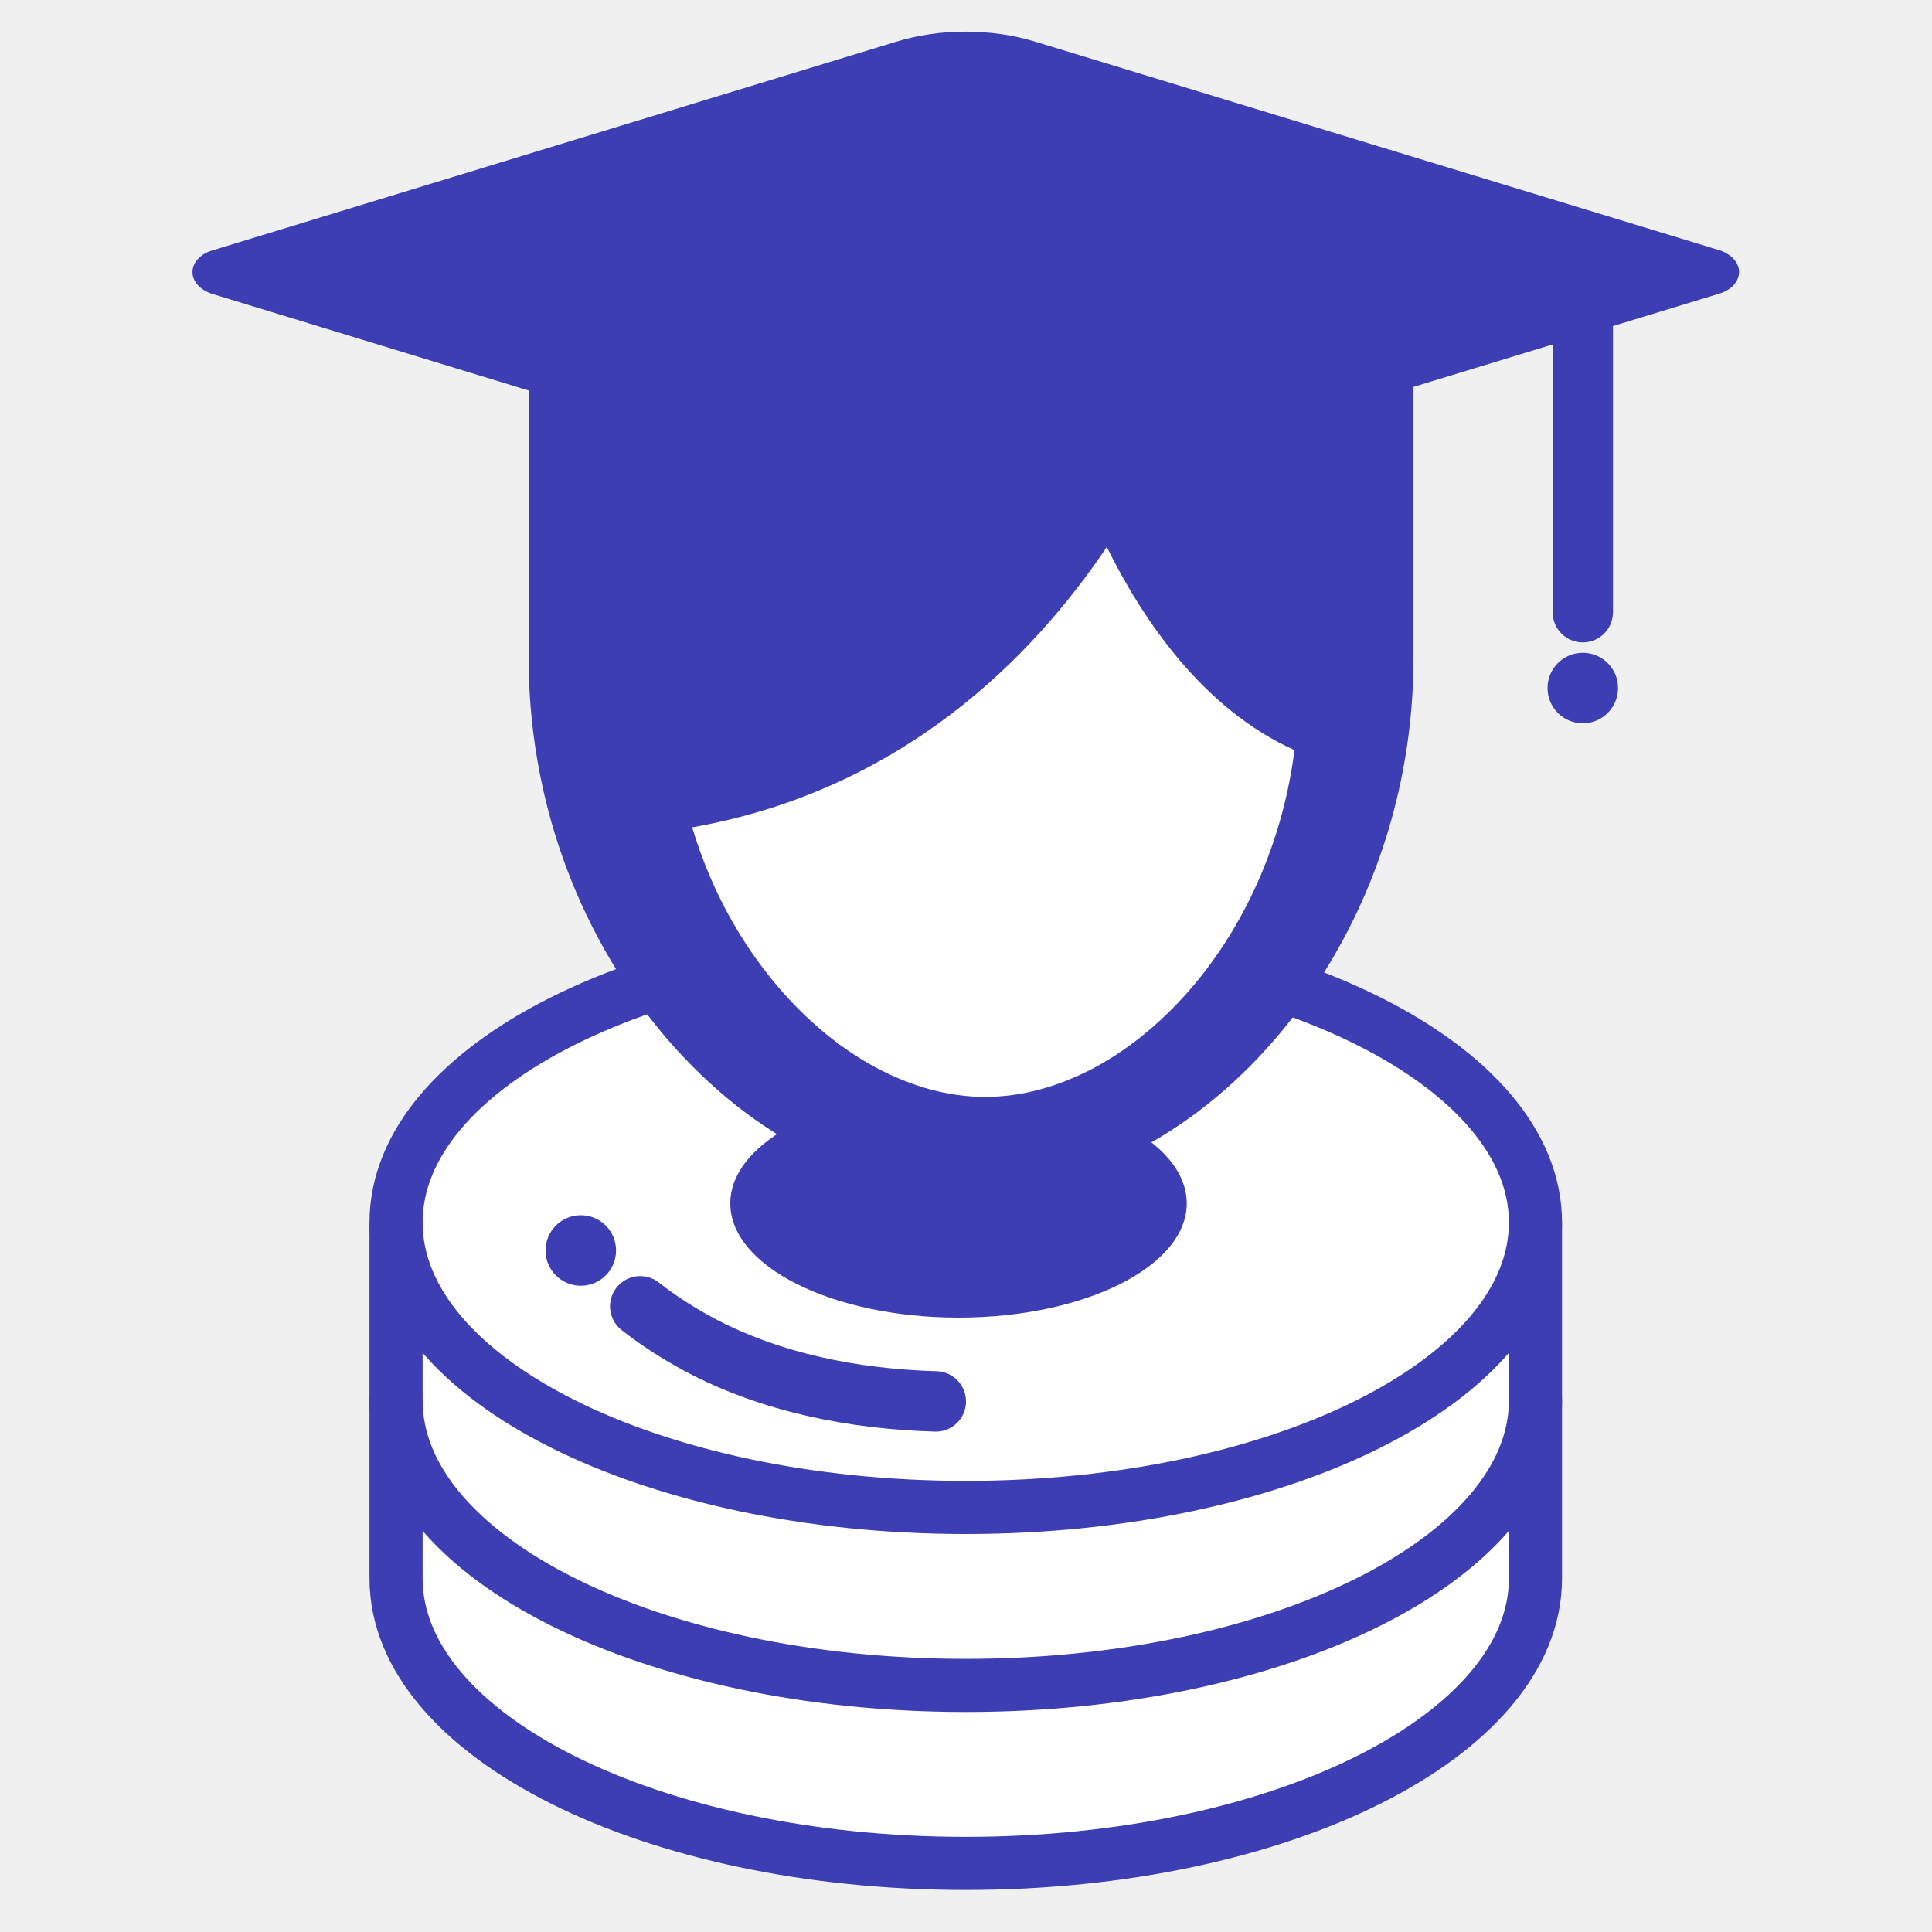
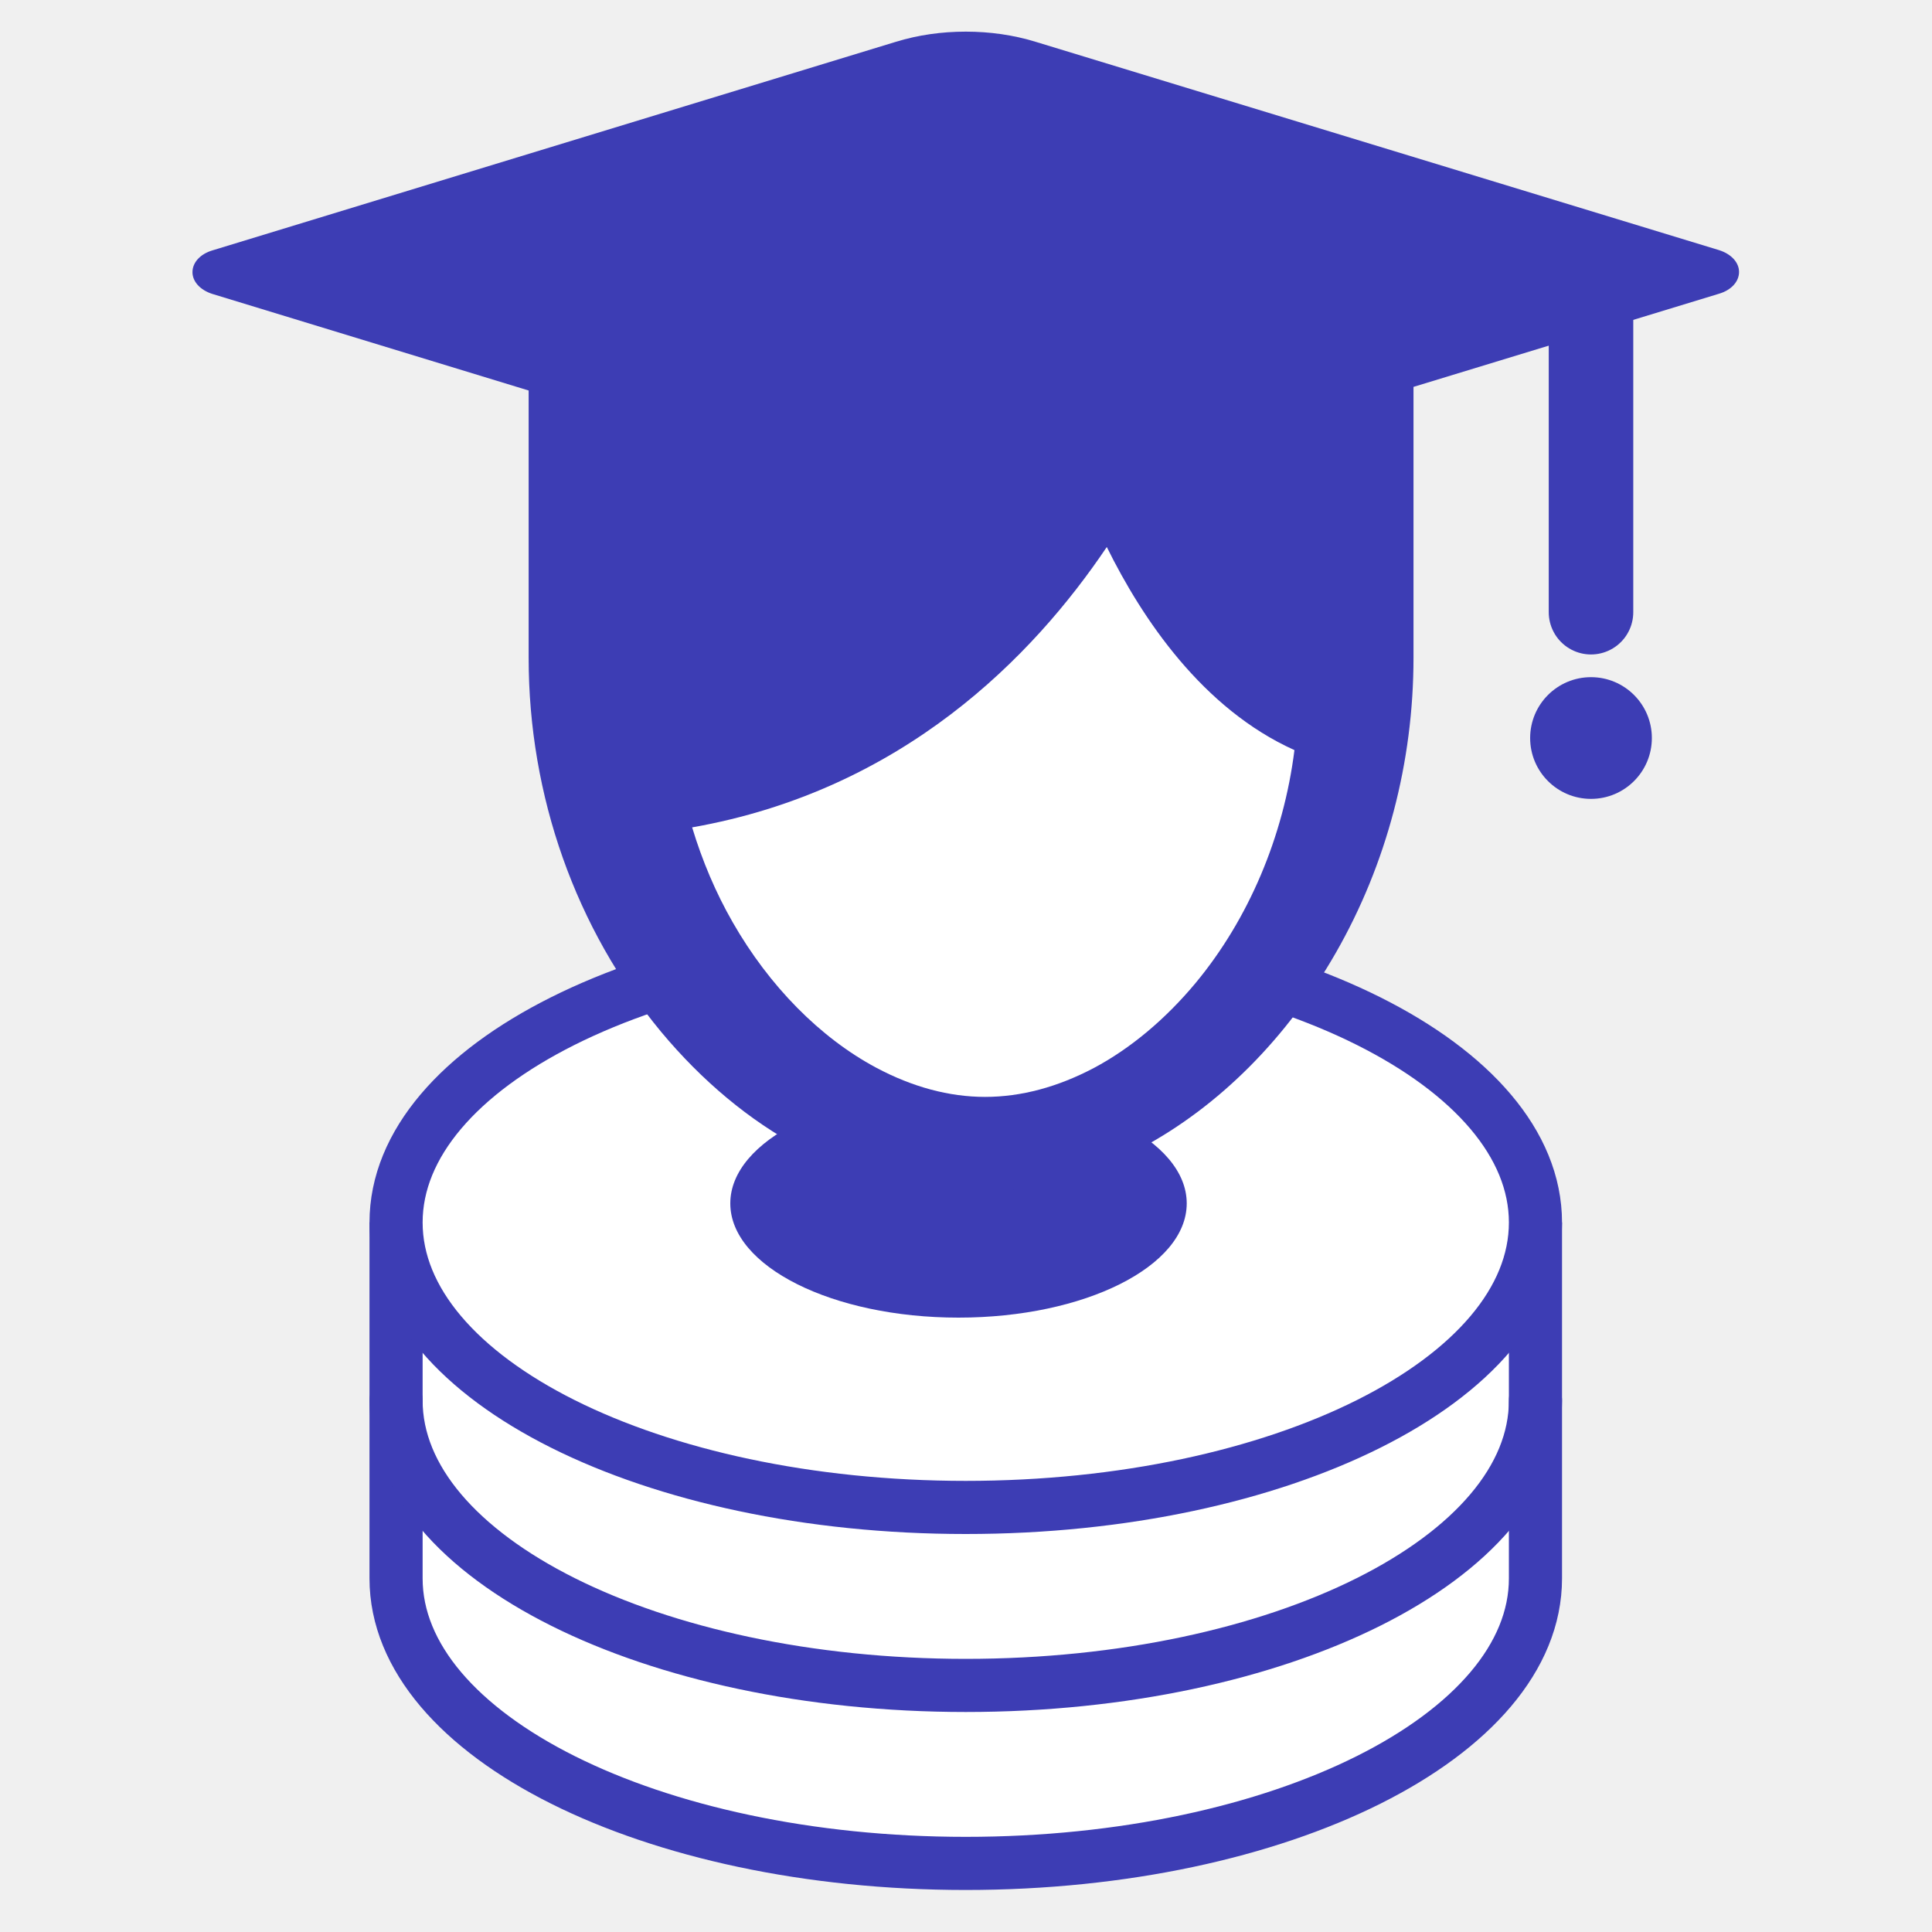
<svg xmlns="http://www.w3.org/2000/svg" version="1.1" x="0px" y="0px" viewBox="0 0 800 800" style="enable-background:new 0 0 800 800;" xml:space="preserve">
  <style type="text/css">
	.st1{fill:#FFFFFF;stroke:#3D3DB4;stroke-width:20;}
	.st2{fill:#3D3DB4;}
	.st3{fill:none;stroke:#3D3DB4;stroke-width:20;stroke-linecap:round;}
	.st4{display:none;}
	.st5{display:inline;}
	.st6{fill:url(#SVGID_1_);}
	.st7{display:inline;fill:none;stroke:#3D3DB4;stroke-width:20;stroke-linecap:round;stroke-miterlimit:10;}
	.st8{fill:#FFFFFF;stroke:#3D3DB4;stroke-width:22;}
	.st9{fill:none;stroke:#3D3DB4;stroke-width:22;stroke-linecap:round;}
- 	.st10{fill:none;stroke:#3D3DB4;stroke-width:25;stroke-linecap:round;}
- 	.st11{fill:none;stroke:#3D3DB4;stroke-width:20;stroke-linecap:round;stroke-linejoin:round;stroke-miterlimit:10;}
- 	.st12{fill:none;stroke:#3D3DB4;stroke-width:25;stroke-linecap:round;stroke-linejoin:round;stroke-miterlimit:10;}
- 	.st13{fill:#FFFFFF;}
+ 	.st10{fill:none;stroke:#3D3DB4;stroke-width:20;stroke-linecap:round;stroke-linejoin:round;stroke-miterlimit:10;}
+ 	.st11{fill:none;stroke:#3D3DB4;stroke-width:35;stroke-linecap:round;stroke-linejoin:round;stroke-miterlimit:10;}
+ 	.st12{fill:#FFFFFF;}
</style>
  <g id="Old">
    <g id="Database_Outline">
      <path class="st0" d="M399.9,392.2c-130.3,0-235.9,52.9-235.9,118l0,0v147.4c0,65.1,105.6,118,235.9,118s235.9-52.9,235.9-118    V510.2C635.8,445.2,530.2,392.2,399.9,392.2z" />
      <path class="st1" d="M635.8,510.2c0,65.1-105.6,118-235.9,118S164,575.3,164,510.2s105.6-118,235.9-118S635.8,445.2,635.8,510.2z" />
      <path class="st2" d="M491.4,502.3c0,26.1-42.3,47.3-94.5,47.3s-94.5-21.2-94.5-47.3s42.3-47.3,94.5-47.3S491.4,476.2,491.4,502.3z    " />
      <path class="st3" d="M635.8,583.9c0,65.1-105.6,118-235.9,118S164,649,164,583.9" />
    </g>
    <g id="Natural_brain" class="st4">
      <g class="st5">
        <linearGradient id="SVGID_1_" gradientUnits="userSpaceOnUse" x1="399.953" y1="281.3" x2="399.953" y2="771.462" gradientTransform="matrix(1 0 0 -1 0 800)">
          <stop offset="0" style="stop-color:#FFFFFF" />
          <stop offset="5.872645e-02" style="stop-color:#FFF3F3" />
          <stop offset="0.164" style="stop-color:#FFD4D4" />
          <stop offset="0.303" style="stop-color:#FFA2A2" />
          <stop offset="0.47" style="stop-color:#FF5D5D" />
          <stop offset="0.473" style="stop-color:#FF5C5C" />
        </linearGradient>
        <path class="st6" d="M652.3,289.4c-0.7-23.5-7.4-42.6-18.2-53.2c4.8-10.8,6.6-23.6,4.9-36.3c-1.7-13.3-7-25.1-14.6-33.2     c1.6-12.5-3.6-27.6-14.6-42.3C598,108.6,578.3,93,558.6,89.8c-3.7-18.5-18.4-35.2-41.3-46.7c-16-8.1-34.8-12.9-52.8-13.7     c-19.8-0.9-36.6,3.1-48.6,11.6c-6.7,4.7-12.1,11.1-16.3,18.7c-4.1-7.7-9.5-14.1-16.2-18.7c-23.7-16.6-67-16.6-100.8-0.1     c-23.6,11.6-38.3,28.9-42,49.3c-21.2,4.2-42,21.9-53.4,38.1c-9.6,13.7-13.9,27.3-12.2,38.9c-16,19.1-19.7,47.7-9.4,70     c-11,12.2-17.3,29.4-18,49.2c-1,32.8,13.3,67.7,37.4,91c12.5,12.1,28.9,17.5,41.9,19.8c10.6,22.1,35.6,36.4,50.2,43.2     c17.7,8.2,40.1,14.6,58.7,14.6c3,0,5.9-0.2,8.6-0.5c4.8,19.8,11.2,34.6,19.6,45c10.2,12.7,23.4,19.2,39.2,19.2     c35.8,0,48.7-29.8,56-64.2c2.6,0.3,5.3,0.5,8.2,0.5c16.7,0,37.6-5.4,57.2-15.2c14.3-7.2,38.5-22.4,48-45.9     c15.1-2.9,28.9-8.1,40.1-15.2C643.3,359.3,653.2,319.8,652.3,289.4z" />
      </g>
      <g class="st5">
        <path class="st2" d="M336.8,28.4c18,0,34.8,4.2,46.7,12.5c6.7,4.7,12.1,11,16.2,18.7c4.1-7.7,9.6-14,16.3-18.7     c11-7.7,25.9-11.7,43.4-11.7c1.7,0,3.5,0,5.3,0.1c18,0.8,36.8,5.7,52.8,13.7c22.9,11.5,37.6,28.2,41.3,46.7     c19.7,3.2,39.3,18.9,51.2,34.6c11,14.7,16.2,29.7,14.6,42.3c7.6,8.2,12.9,20,14.6,33.2c1.6,12.7-0.1,25.5-4.9,36.3     c10.9,10.5,17.5,29.6,18.2,53.2c0.9,30.5-9,69.9-39.5,89.1c-11.3,7.1-25,12.3-40.1,15.2c-9.5,23.6-33.7,38.7-48,45.9     c-19.6,9.9-40.4,15.2-57.2,15.2c-2.9,0-5.6-0.2-8.2-0.5c-7.3,34.4-20.2,64.2-56,64.2c-15.8,0-29-6.4-39.2-19.2     c-8.4-10.5-14.8-25.2-19.6-45c-2.7,0.4-5.6,0.5-8.6,0.5c-18.5,0-41-6.5-58.7-14.6c-14.6-6.8-39.6-21.1-50.2-43.2     c-13-2.3-29.4-7.6-41.9-19.8c-24.1-23.3-38.4-58.2-37.4-91c0.6-19.8,6.9-37,18-49.2c-10.4-22.3-6.7-50.9,9.4-70     c-1.6-11.6,2.6-25.2,12.2-38.9c11.4-16.2,32.2-33.9,53.4-38.1c3.7-20.4,18.4-37.7,42-49.3C299.5,32.5,318.8,28.4,336.8,28.4      M336.8,13.4c-20.8,0-42.4,5-60.8,14C251.8,39.3,235.2,57,228.3,78c-23.2,7.9-42.8,26.7-53.3,41.7     c-10.2,14.5-15.4,29.2-15.3,42.9c-7.5,10.6-12.3,23-14.1,36.5c-1.6,12.2-0.6,24.4,3,35.6c-9.8,14-15.3,31.6-15.9,51.3     c-1.1,36.9,15,76.1,42,102.3c10.9,10.5,25.5,18.1,42.5,22.3c14,22.6,39.1,36.8,53.7,43.5c20.6,9.6,43.7,15.4,62.2,16     c5,16.2,11.3,29,19.2,38.9c13,16.2,30.6,24.8,50.9,24.8c21.4,0,38.5-8.5,50.8-25.3c7.1-9.7,12.6-22.1,17-38.5     c18.6-0.7,40.4-6.7,60.3-16.8c14.3-7.2,38.8-22.3,51.7-46.3c14-3.5,26.9-8.8,37.7-15.6c16.6-10.4,29.6-26.9,37.6-47.6     c6.3-16.5,9.5-35.9,9-54.6c-0.7-22.8-6.3-42.1-16.2-55.8c3.3-11.1,4.3-23.3,2.7-35.2c-1.8-13.8-6.8-26.5-14.2-36.4     c-0.2-14.7-6.4-30.9-17.9-46.2c-11-14.7-29.7-31.4-51.2-38.2c-7.1-19.2-23.3-35.9-46.6-47.6c-17.9-9-38.8-14.4-58.9-15.3     c-2-0.1-4-0.1-5.9-0.1c-20.6,0-38.5,5-52,14.5c-2.7,1.9-5.2,4-7.6,6.3c-2.4-2.3-4.9-4.4-7.6-6.3     C378.1,18.8,358.5,13.4,336.8,13.4L336.8,13.4z" />
      </g>
      <path class="st7" d="M233.3,388.9c14,39.4,90.8,64.9,118,54.6" />
      <path class="st7" d="M565.9,385.7c-11.8,41.4-85.4,68.4-113.6,57.8" />
      <path class="st7" d="M304.7,375.5c14.6,10.3,39.7,34.1,46.6,68c9.3,45.9,26.2,66,52,66s39.9-16.7,49-66    c5.2-28.4,14.3-65.1,44.3-65.1" />
      <path class="st7" d="M176.8,238.7c-32.5,27.8-24.3,94.4,14.6,132.1c10.8,10.5,26.3,16.1,42,18.1c25.2,3.2,52.7-2.9,71.4-13.1    c11.5-6.3,19.7-14.2,21.9-22.5" />
      <path class="st7" d="M282.5,126.5c6.2-11.7,19.8-18.3,33.5-8.2s7.3,33.9,13.1,48.7c5.8,14.8,34.9,23.1,50.2,6.2    c9.3-10.2,21.2-44.4,20.4-75.5c-0.5-20.3-6.8-39.3-21.4-49.5c-37-26-127-4-129.5,49.9c-31.5,1.1-72.5,45.1-64,71.6    c-16.5,16.5-22,47-8,69c34.5-13.5,21.4,16.4,33.5,52.5c12.2,36.3,69.9,29.7,84,35s19.3,18.1,32.3,27c11.9,8.1,25.1,13.5,38.2,8.5    c27.5-10.5,34.2-78.6,13.6-106.3" />
      <path class="st7" d="M299.6,232.5c-4.7,1.7-17.2,19.3-32.3,14.7" />
      <path class="st7" d="M223.8,206c-2.3-10.8,3.6-20.6,10.7-27.8c13.1-10.7,34.2-8.7,46.1,1.8s11.4,30.3,19,52.6    c5.5,16,13.9,27.6,21.4,34.1c21.6,18.9,48.9,0.6,57.6-11.3c8.7-11.9,7.3-63.4,0.9-82.2" />
      <path class="st7" d="M622.6,238.7c28.7,15.8,31.1,103.4-14.6,132.1c-12.3,7.7-27,12.6-42.1,14.9c-27.7,4.3-49,2.5-69.3-7.2    c-8.8-4.2-23.6-19.3-25.5-26.4" />
      <path class="st7" d="M516.9,126.5c-6.2-11.7-19.8-18.3-33.5-8.2s-7.3,33.9-13.1,48.7c-5.8,14.8-34.9,23.1-50.2,6.2    c-9.2-10.2-21-44.5-20.4-75.5c0.4-20.5,6.7-39.2,21.4-49.5c37-26,128.2,1,129.5,49.9c31.6-0.9,72.5,45.1,64,71.6    c16.7,13.5,22,47,8,69c-34.5-13.5-16.1,18.6-33.5,52.5c-17.6,34.3-66.1,25.4-84,35c-9,4.8-20.7,16.9-33.9,25.9    c-11.3,7.7-23.8,13.1-36.6,9.6c-29-7.9-35.2-72.5-13.6-106.3" />
      <path class="st7" d="M499.9,233.1c4.7,1.7,17.5,18.8,32.6,14.2" />
      <path class="st7" d="M576,206c2.3-10.8-3.6-20.6-10.7-27.8c-13.1-10.7-35.4-8.7-46.1,1.8c-10.7,10.5-11.6,30.7-19.3,53.1    c-5.5,15.9-13.7,27.3-21.1,33.6c-22.1,18.9-48.9,0.6-57.6-11.3c-8.7-11.9-7.3-63.4-0.9-82.2" />
    </g>
  </g>
  <g id="Database_1_">
    <path class="st8" d="M164,506.2v147.4c0,65.1,105.6,118,235.9,118s235.9-52.9,235.9-118V506.2" />
    <path class="st9" d="M635.8,579.9c0,65.1-105.6,118-235.9,118S164,645,164,579.9" />
    <path class="st8" d="M635.8,506.2c0,65.1-105.6,118-235.9,118S164,571.3,164,506.2s105.6-118,235.9-118S635.8,441.2,635.8,506.2z" />
-     <path class="st10" d="M387.5,580.3c-33.8-1-68.1-7.6-98.1-23.6c-8.5-4.6-16.7-9.8-24.3-15.8" />
    <path class="st2" d="M491.4,498.3c0,26.1-42.3,47.3-94.5,47.3s-94.5-21.2-94.5-47.3c0-26.1,42.3-47.3,94.5-47.3   S491.4,472.2,491.4,498.3z" />
-     <path class="st11" d="M381.3,574.7" />
-     <line class="st12" x1="655.4" y1="130.9" x2="655.4" y2="253.5" />
-     <circle class="st2" cx="655.4" cy="284.9" r="14.6" />
-     <circle class="st2" cx="240.5" cy="517.8" r="14.6" />
+     <path class="st10" d="M381.3,574.7" />
+     <line class="st11" x1="658.8" y1="130.9" x2="658.8" y2="253.5" />
+     <circle class="st2" cx="658.8" cy="305.6" r="25.2" />
  </g>
  <g id="Layer_2">
    <path class="st2" d="M711.9,121.6c5-1.5,8.2-5,8.2-9c0-3.9-3.2-7.4-8.2-9L428.8,17.3c-9.1-2.8-18.9-4.2-28.9-4.2   c-10,0-19.8,1.4-28.9,4.2L87.9,103.7c-5,1.5-8.2,5-8.2,9c0,3.9,3.2,7.4,8.2,9l131,40v110.7c0,57.2,19.5,112.2,54.8,154.8   c17,20.4,36.5,36.7,58,48.2c22.9,12.3,46.5,18.5,70.4,18.5c23.9,0,47.6-6.2,70.4-18.5c32.4-17.4,60.3-45.4,80.6-80.8   c21.1-36.8,32.2-79.1,32.2-122.2V160.2L711.9,121.6z" />
-     <path class="st13" d="M407.9,454.2c-14.9,0-30.1-4.1-45.1-12.1c-23.2-12.4-44.3-33.8-59.4-60.2c-7-12.2-12.6-25.4-16.8-39.3   c87.3-15.4,141.2-70.8,171.7-116.1c14.7,29.8,39.7,67,77.7,84.1c-4.5,35.8-19,70-40.9,96.4c-12.4,14.9-26.9,27.1-42.1,35.2   C438,450.1,422.9,454.2,407.9,454.2z" />
+     <path class="st12" d="M407.9,454.2c-14.9,0-30.1-4.1-45.1-12.1c-23.2-12.4-44.3-33.8-59.4-60.2c-7-12.2-12.6-25.4-16.8-39.3   c87.3-15.4,141.2-70.8,171.7-116.1c14.7,29.8,39.7,67,77.7,84.1c-4.5,35.8-19,70-40.9,96.4c-12.4,14.9-26.9,27.1-42.1,35.2   C438,450.1,422.9,454.2,407.9,454.2z" />
  </g>
  <g id="Layer_4">
</g>
</svg>
